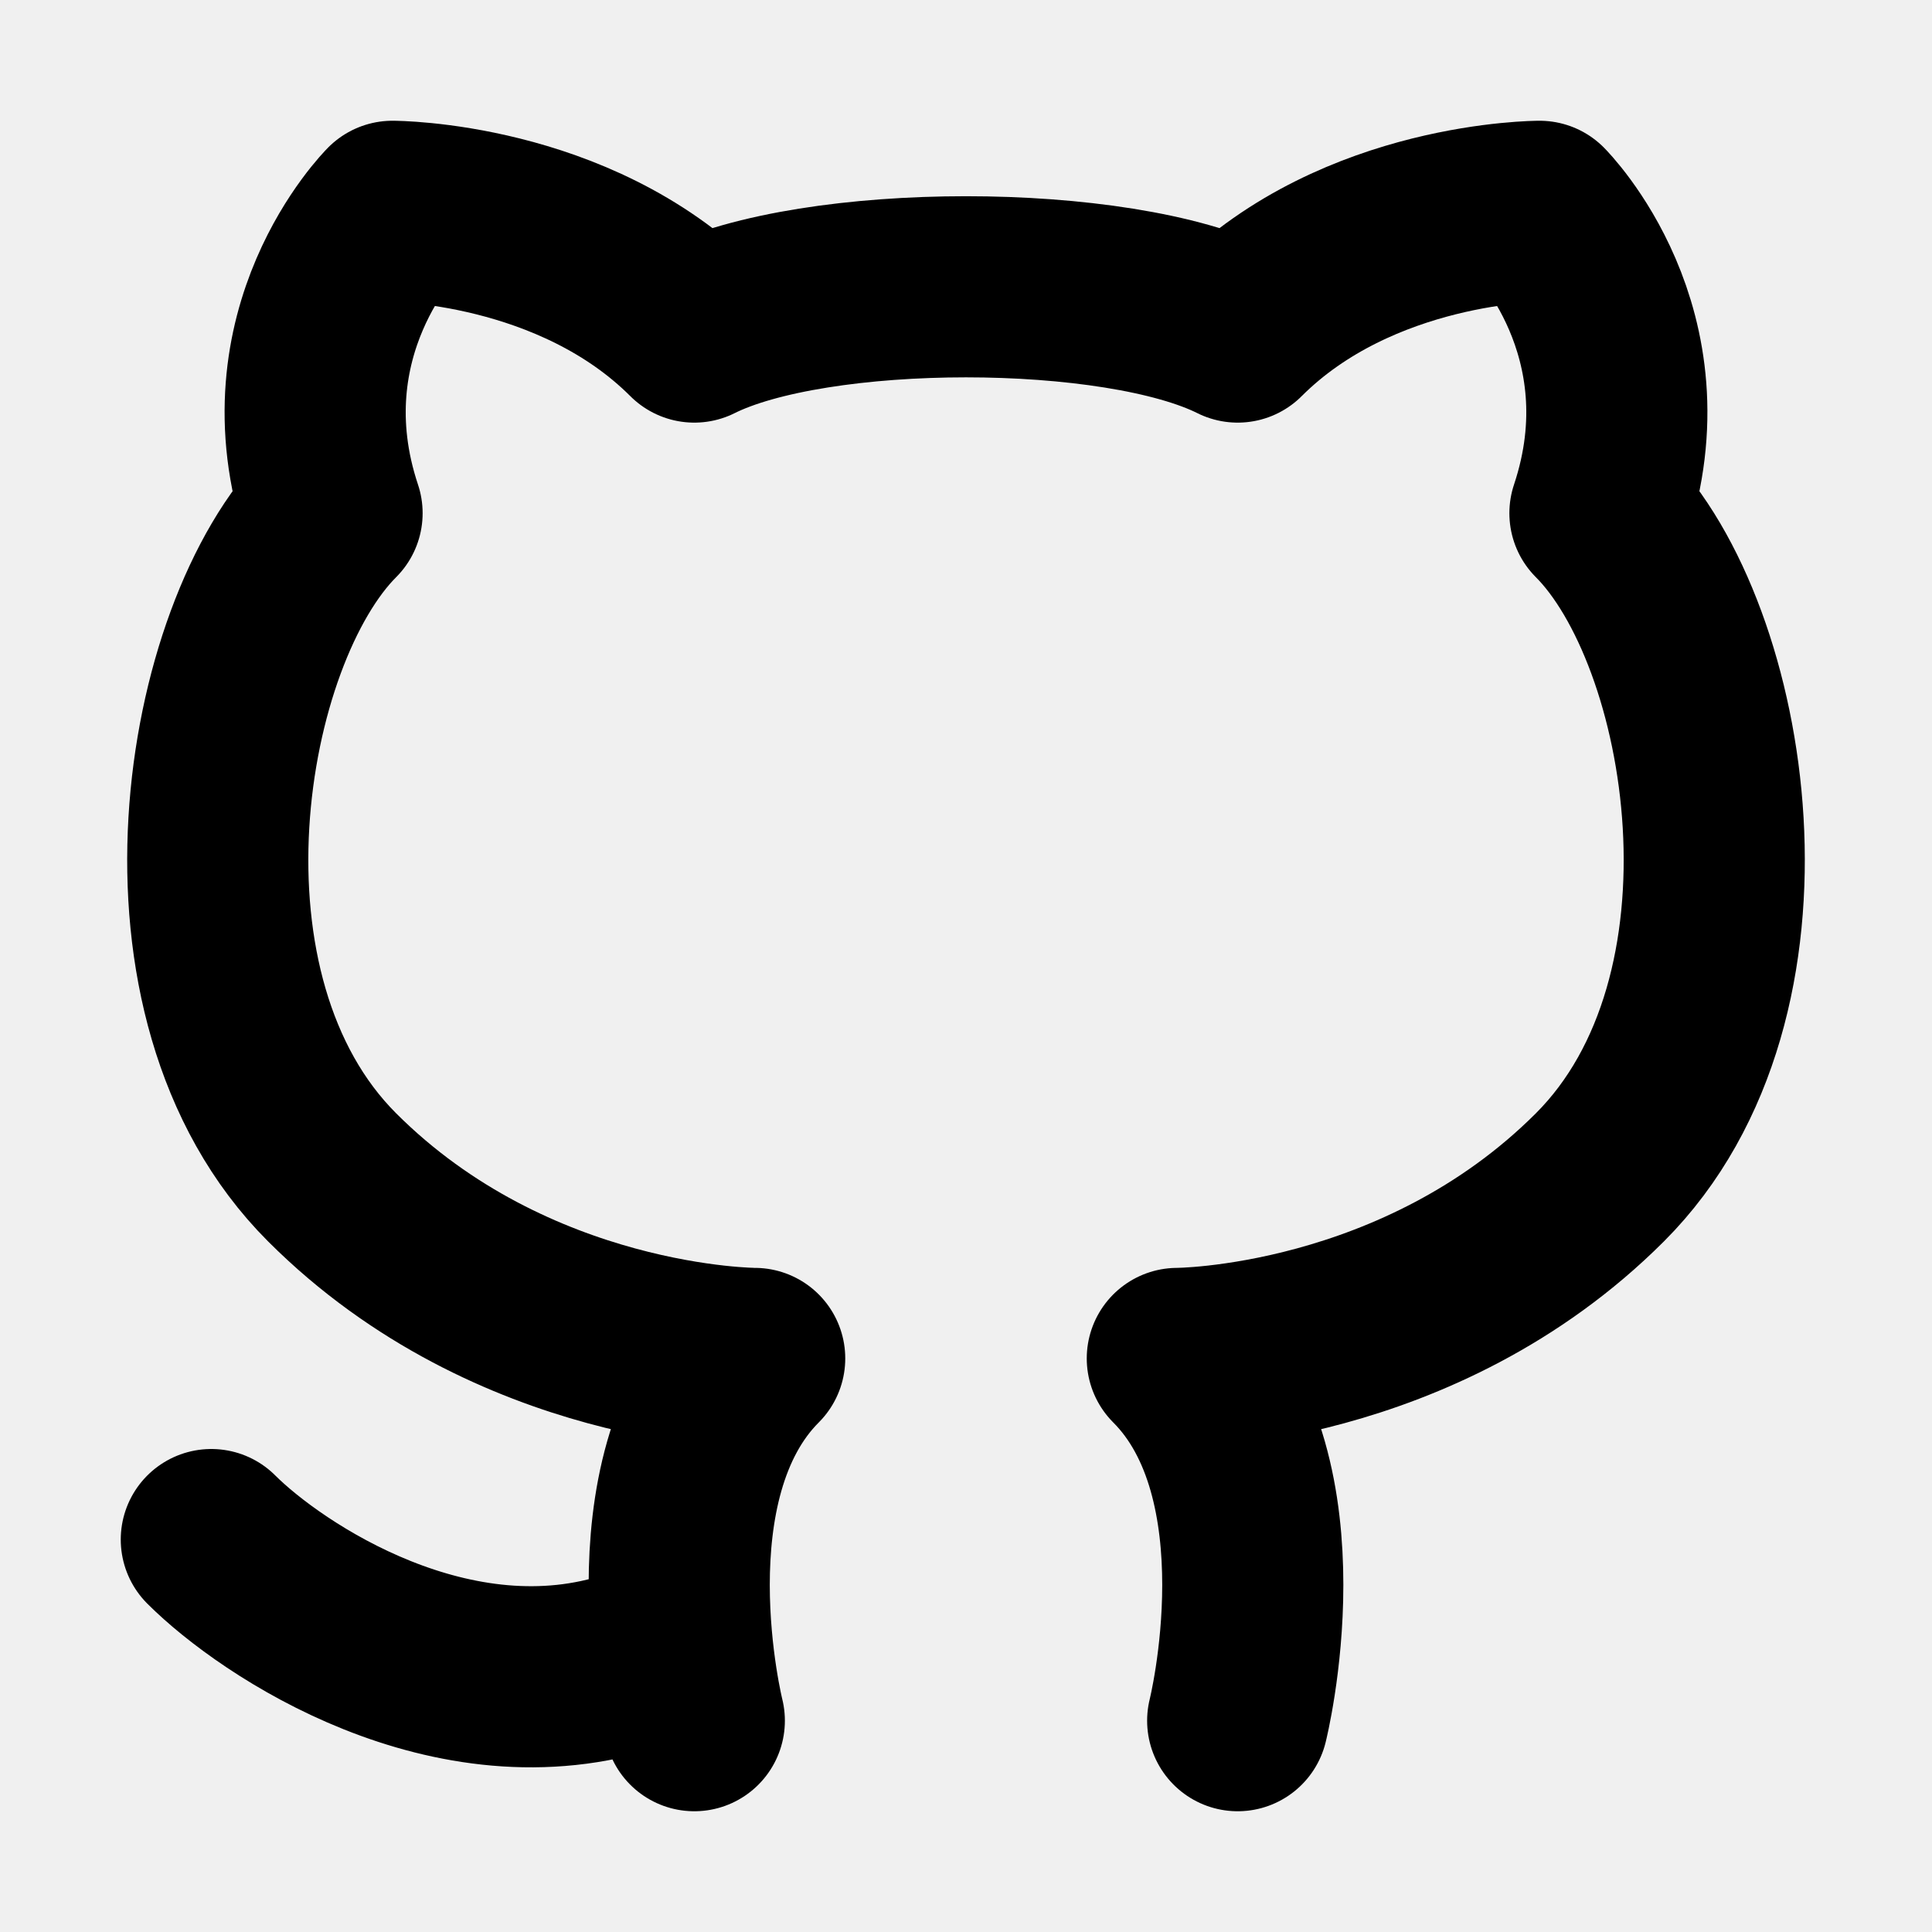
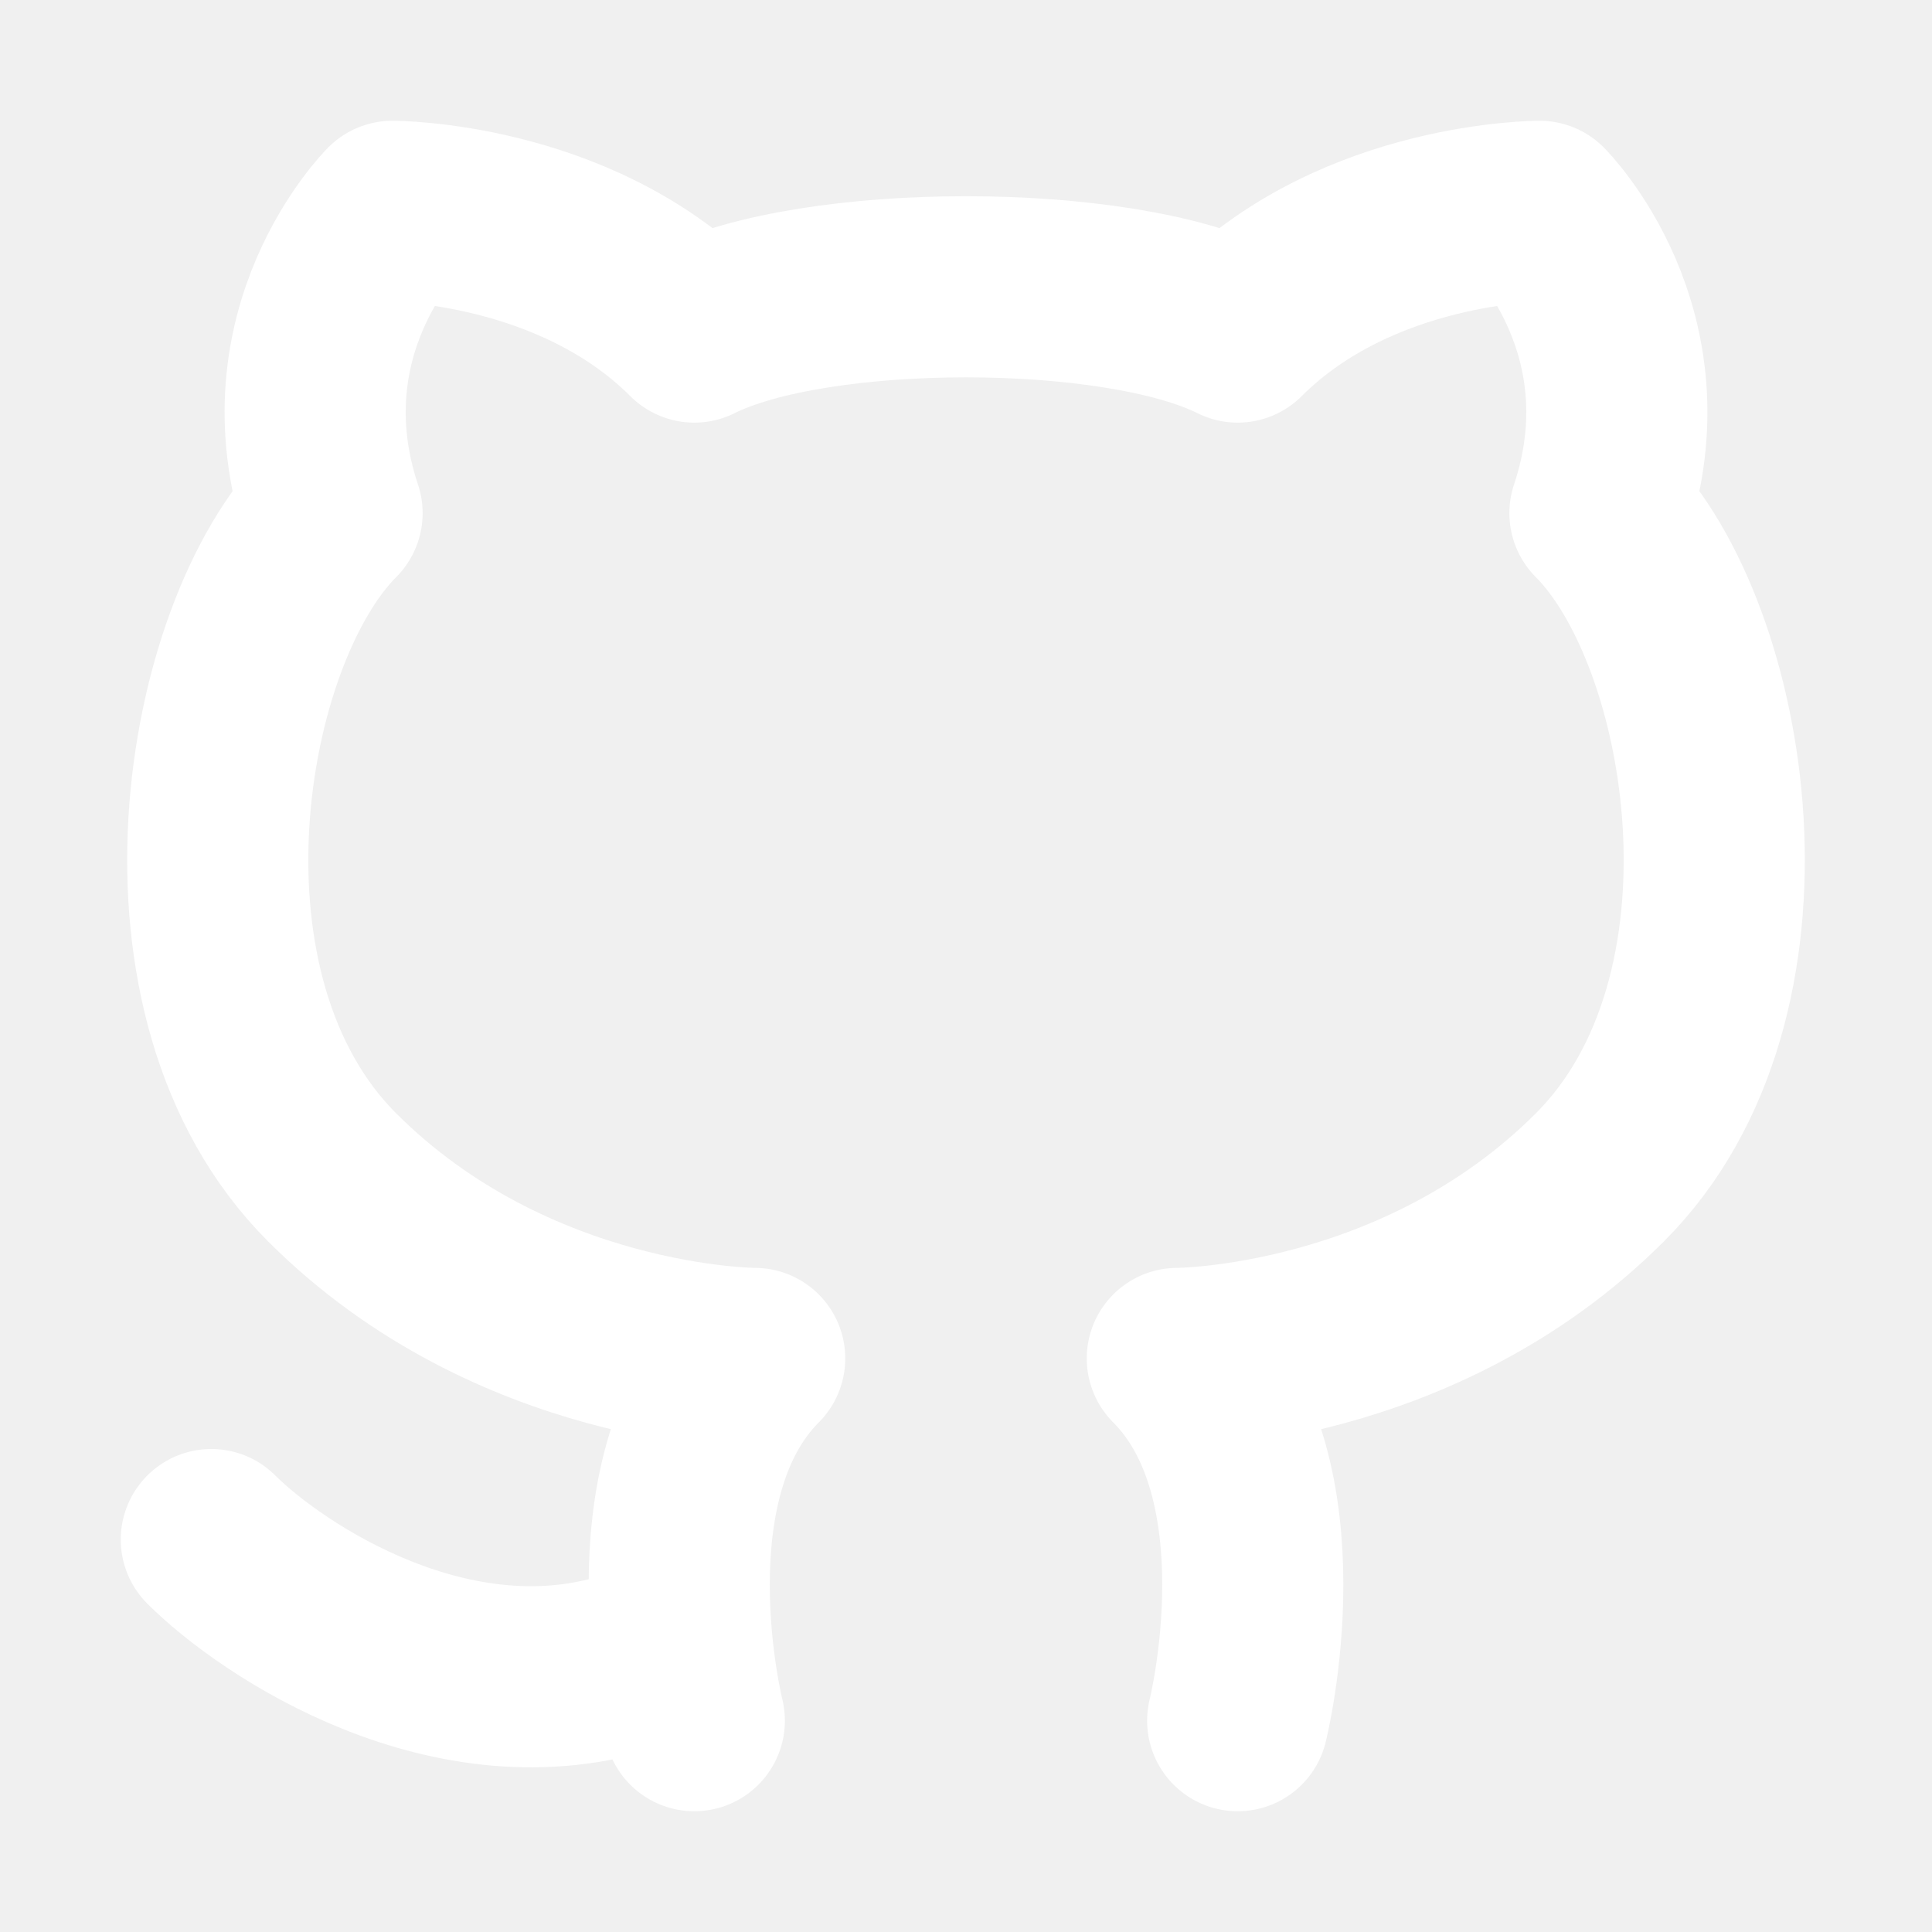
<svg xmlns="http://www.w3.org/2000/svg" aria-hidden="true" role="img" width="24" height="24" preserveAspectRatio="xMidYMid meet" viewBox="0 0 16 16">
-   <path fill="none" stroke="currentColor" stroke-linecap="round" stroke-linejoin="round" stroke-width="1.5" d="M5.75 14.25s-.5-2 .5-3c0 0-2 0-3.5-1.5s-1-4.5 0-5.5c-.5-1.5.5-2.5.5-2.5s1.5 0 2.5 1c1-.5 3.5-.5 4.5 0c1-1 2.5-1 2.5-1s1 1 .5 2.5c1 1 1.5 4 0 5.5s-3.5 1.5-3.5 1.5c1 1 .5 3 .5 3m-5-.5c-1.5.5-3-.5-3.5-1" />
+   <path fill="none" stroke="white" stroke-linecap="round" stroke-linejoin="round" stroke-width="1.5" d="M5.75 14.25s-.5-2 .5-3c0 0-2 0-3.5-1.5s-1-4.5 0-5.5c-.5-1.5.5-2.5.5-2.5s1.5 0 2.5 1c1-.5 3.5-.5 4.5 0c1-1 2.5-1 2.5-1s1 1 .5 2.5c1 1 1.5 4 0 5.5s-3.5 1.5-3.5 1.5c1 1 .5 3 .5 3m-5-.5c-1.5.5-3-.5-3.5-1" />
</svg>
